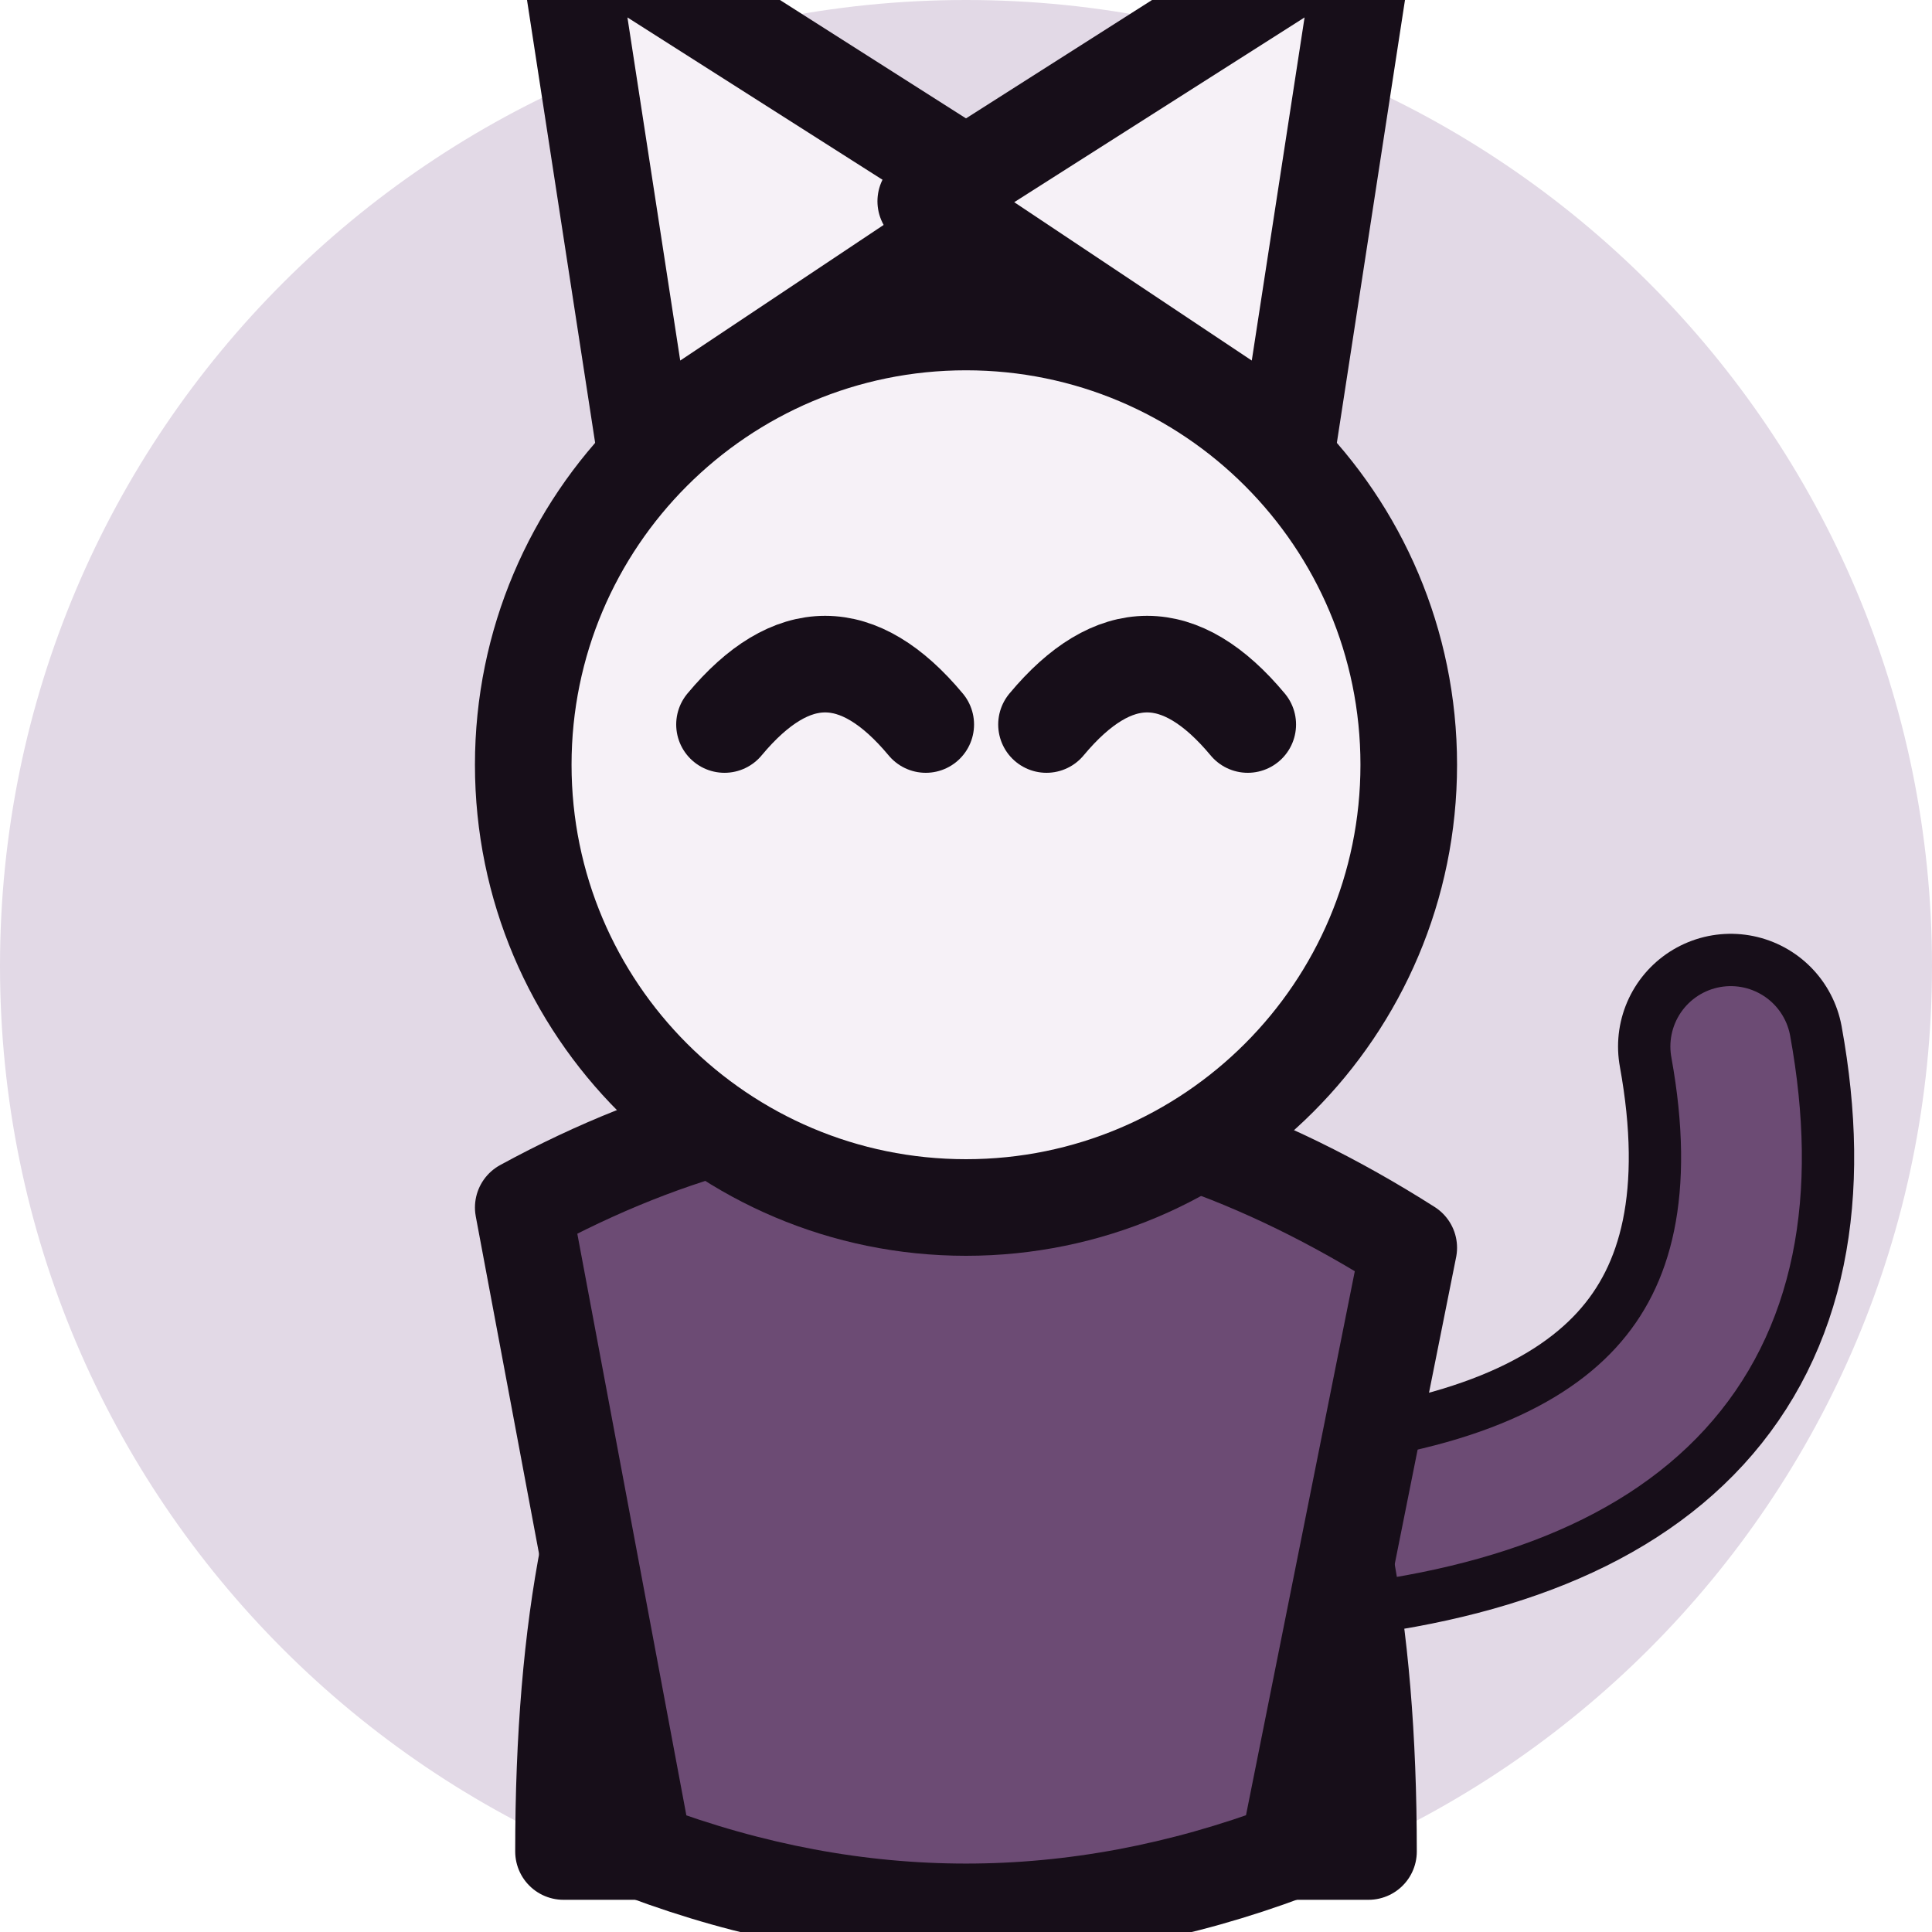
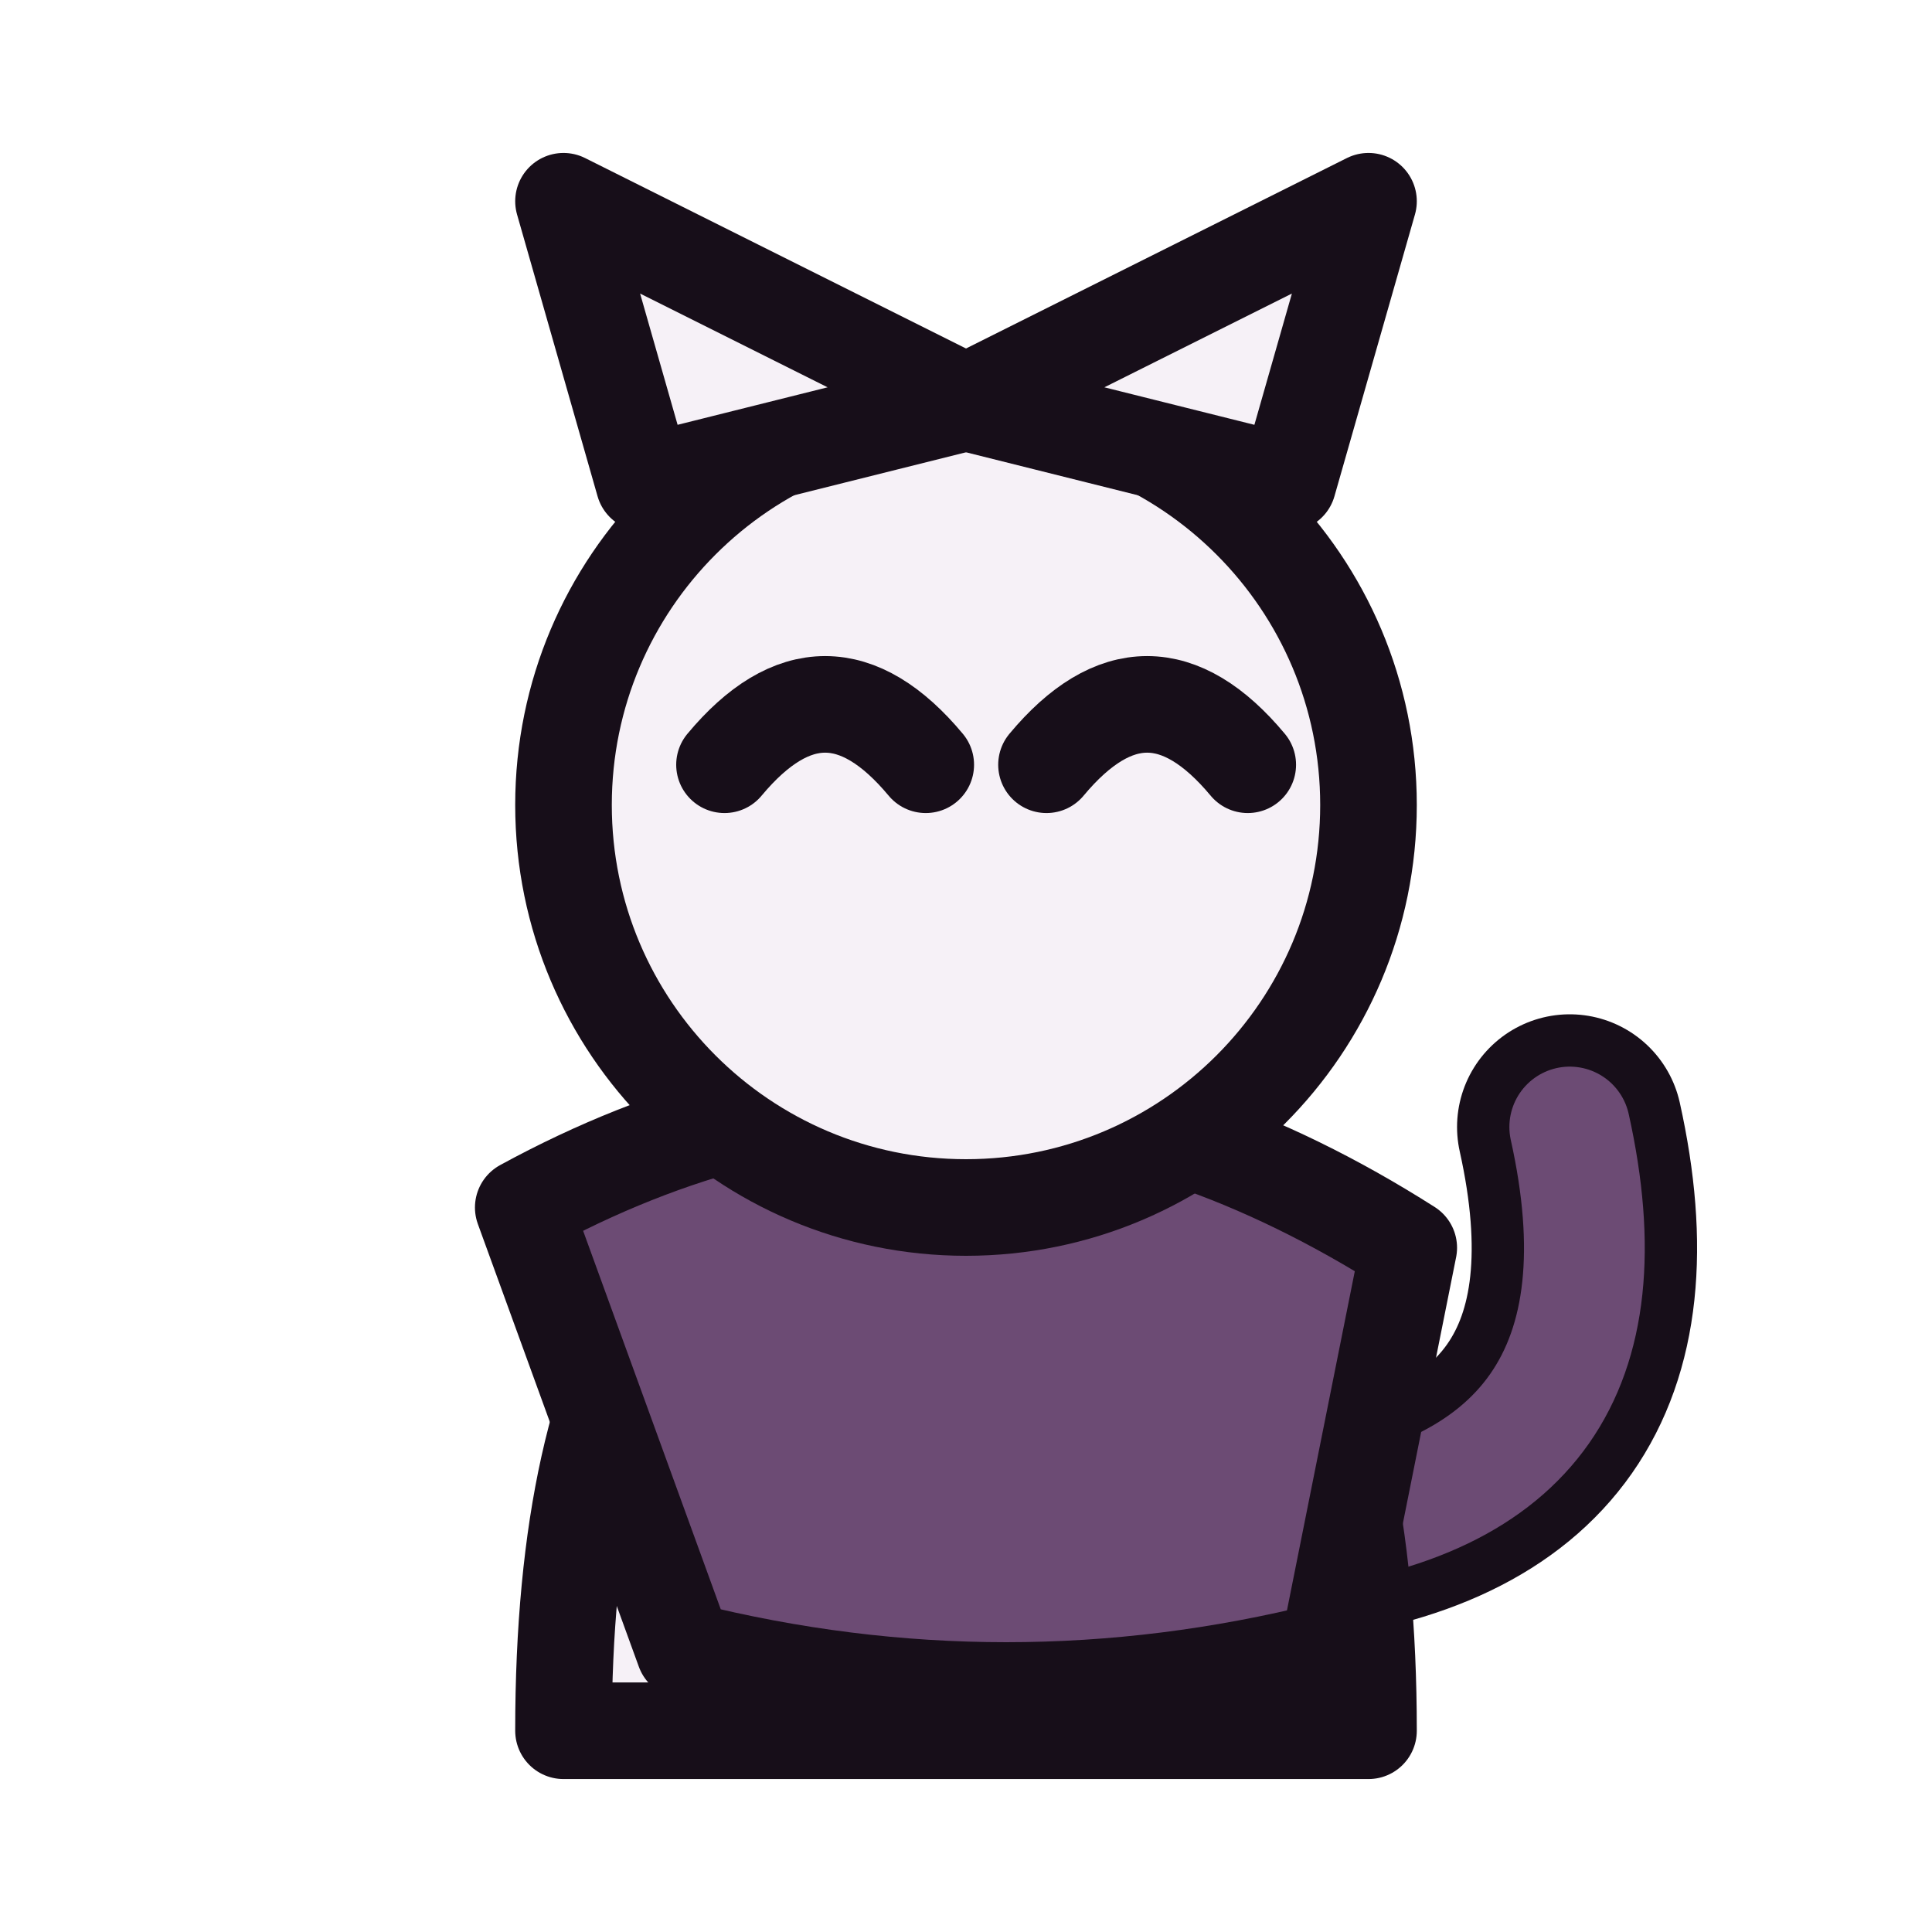
<svg xmlns="http://www.w3.org/2000/svg" viewBox="0 0 48 48" width="48" height="48" role="img" aria-label="Decision Strategist">
-   <circle cx="24" cy="24" r="24" fill="#e2d9e6" />
  <g stroke="#170e19" stroke-width="2.4" stroke-linejoin="round" stroke-linecap="round">
-     <path d="M32 38 q13 -1 11 -12" fill="none" stroke-width="5.6" />
-     <path d="M32 38 q13 -1 11 -12" fill="none" stroke="#6c4b74" stroke-width="3" />
-     <path d="M14 46 q0-17 10-17 q10 0 10 17 z" fill="#f6f1f7" />
-     <path d="M13 30 q11 -6 22 1 l-3 15 q-8 3 -16 0 z" fill="#6c4b74" />
-     <circle cx="24" cy="19" r="11" fill="#f6f1f7" />
-     <path d="M16 11 l-2 -13 l11 7 z" fill="#f6f1f7" />
-     <path d="M32 11 l2 -13 l-11 7 z" fill="#f6f1f7" />
+     <path d="M32 38 q9 -1 7 -10" fill="none" stroke-width="5.6" />
+     <path d="M32 38 q9 -1 7 -10" fill="none" stroke="#6c4b74" stroke-width="3" />
+     <path d="M14 43 q0-15 10-15 q10 0 10 15 z" fill="#f6f1f7" />
+     <path d="M13 30 q11 -6 22 1 l-2 10 q-8 2 -16 0 z" fill="#6c4b74" />
+     <circle cx="24" cy="20" r="10" fill="#f6f1f7" />
+     <path d="M16 12 l-2 -7 l10 5 z" fill="#f6f1f7" />
+     <path d="M32 12 l2 -7 l-10 5 z" fill="#f6f1f7" />
  </g>
-   <path d="M18 18 q2.5 -3 5 0" fill="none" stroke="#170e19" stroke-width="2.4" stroke-linecap="round" />
-   <path d="M26 18 q2.5 -3 5 0" fill="none" stroke="#170e19" stroke-width="2.4" stroke-linecap="round" />
+   <path d="M18 19 q2.5 -3 5 0" fill="none" stroke="#170e19" stroke-width="2.4" stroke-linecap="round" />
+   <path d="M26 19 q2.5 -3 5 0" fill="none" stroke="#170e19" stroke-width="2.4" stroke-linecap="round" />
</svg>
